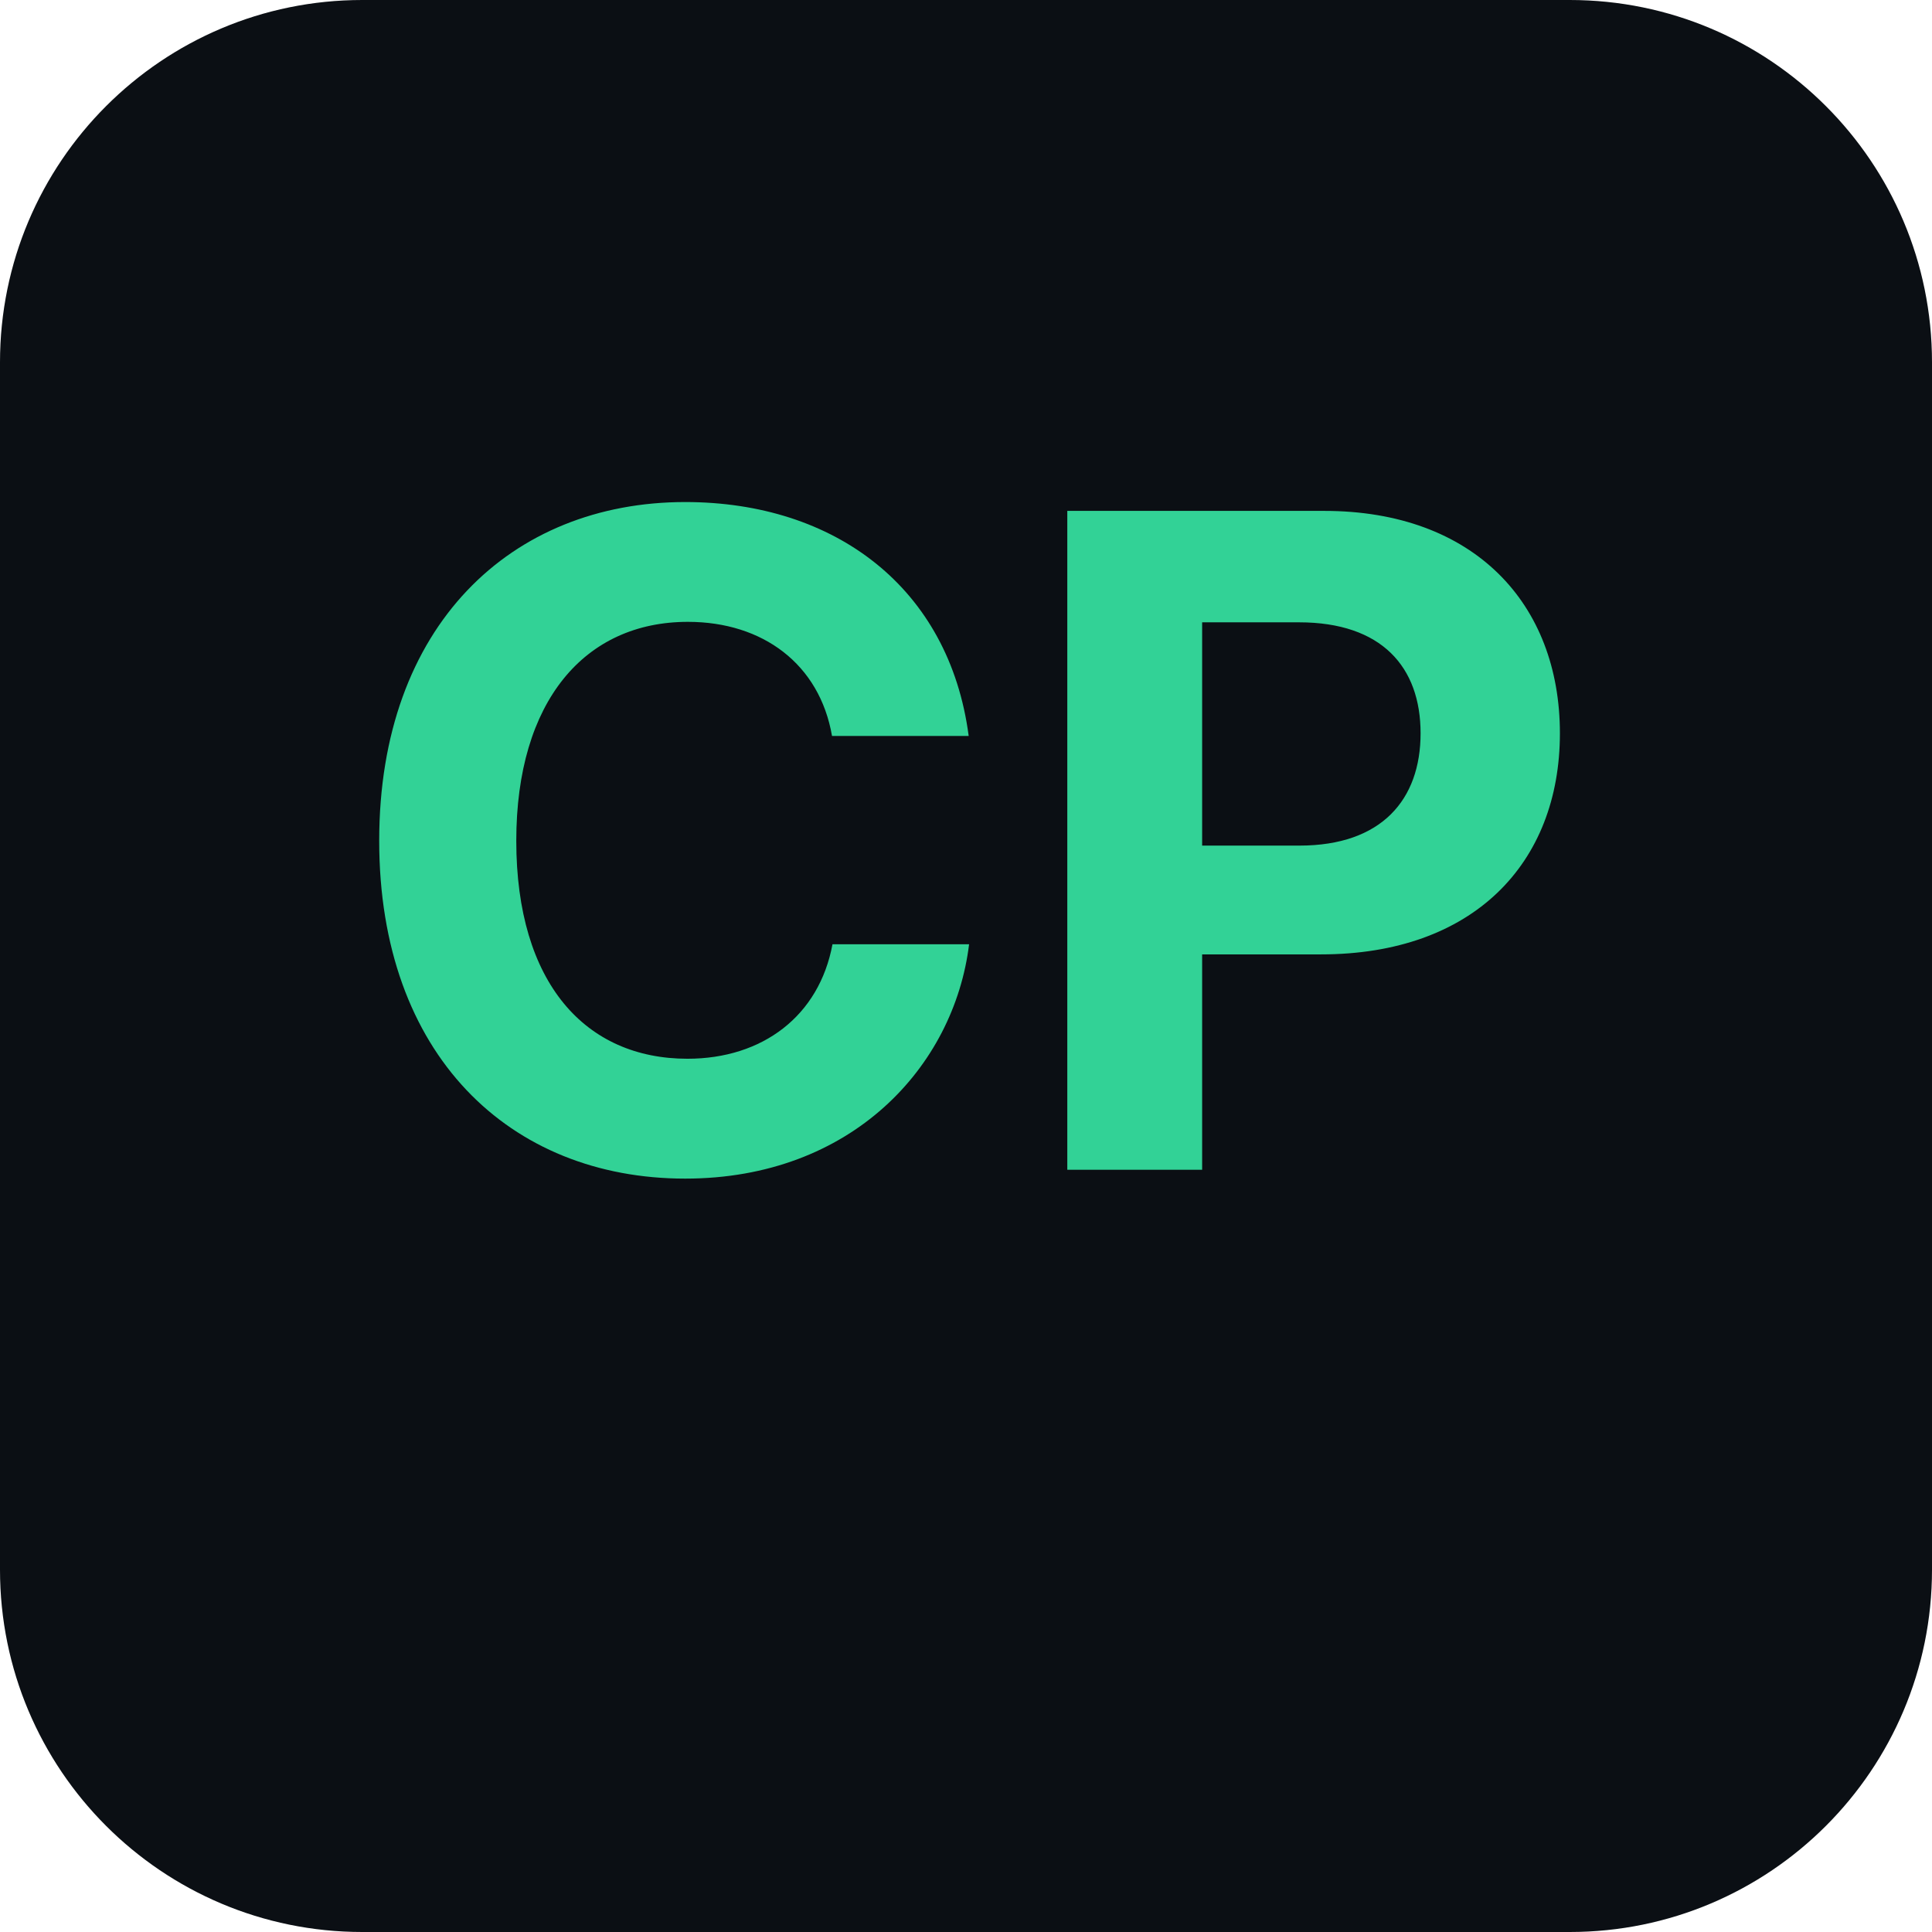
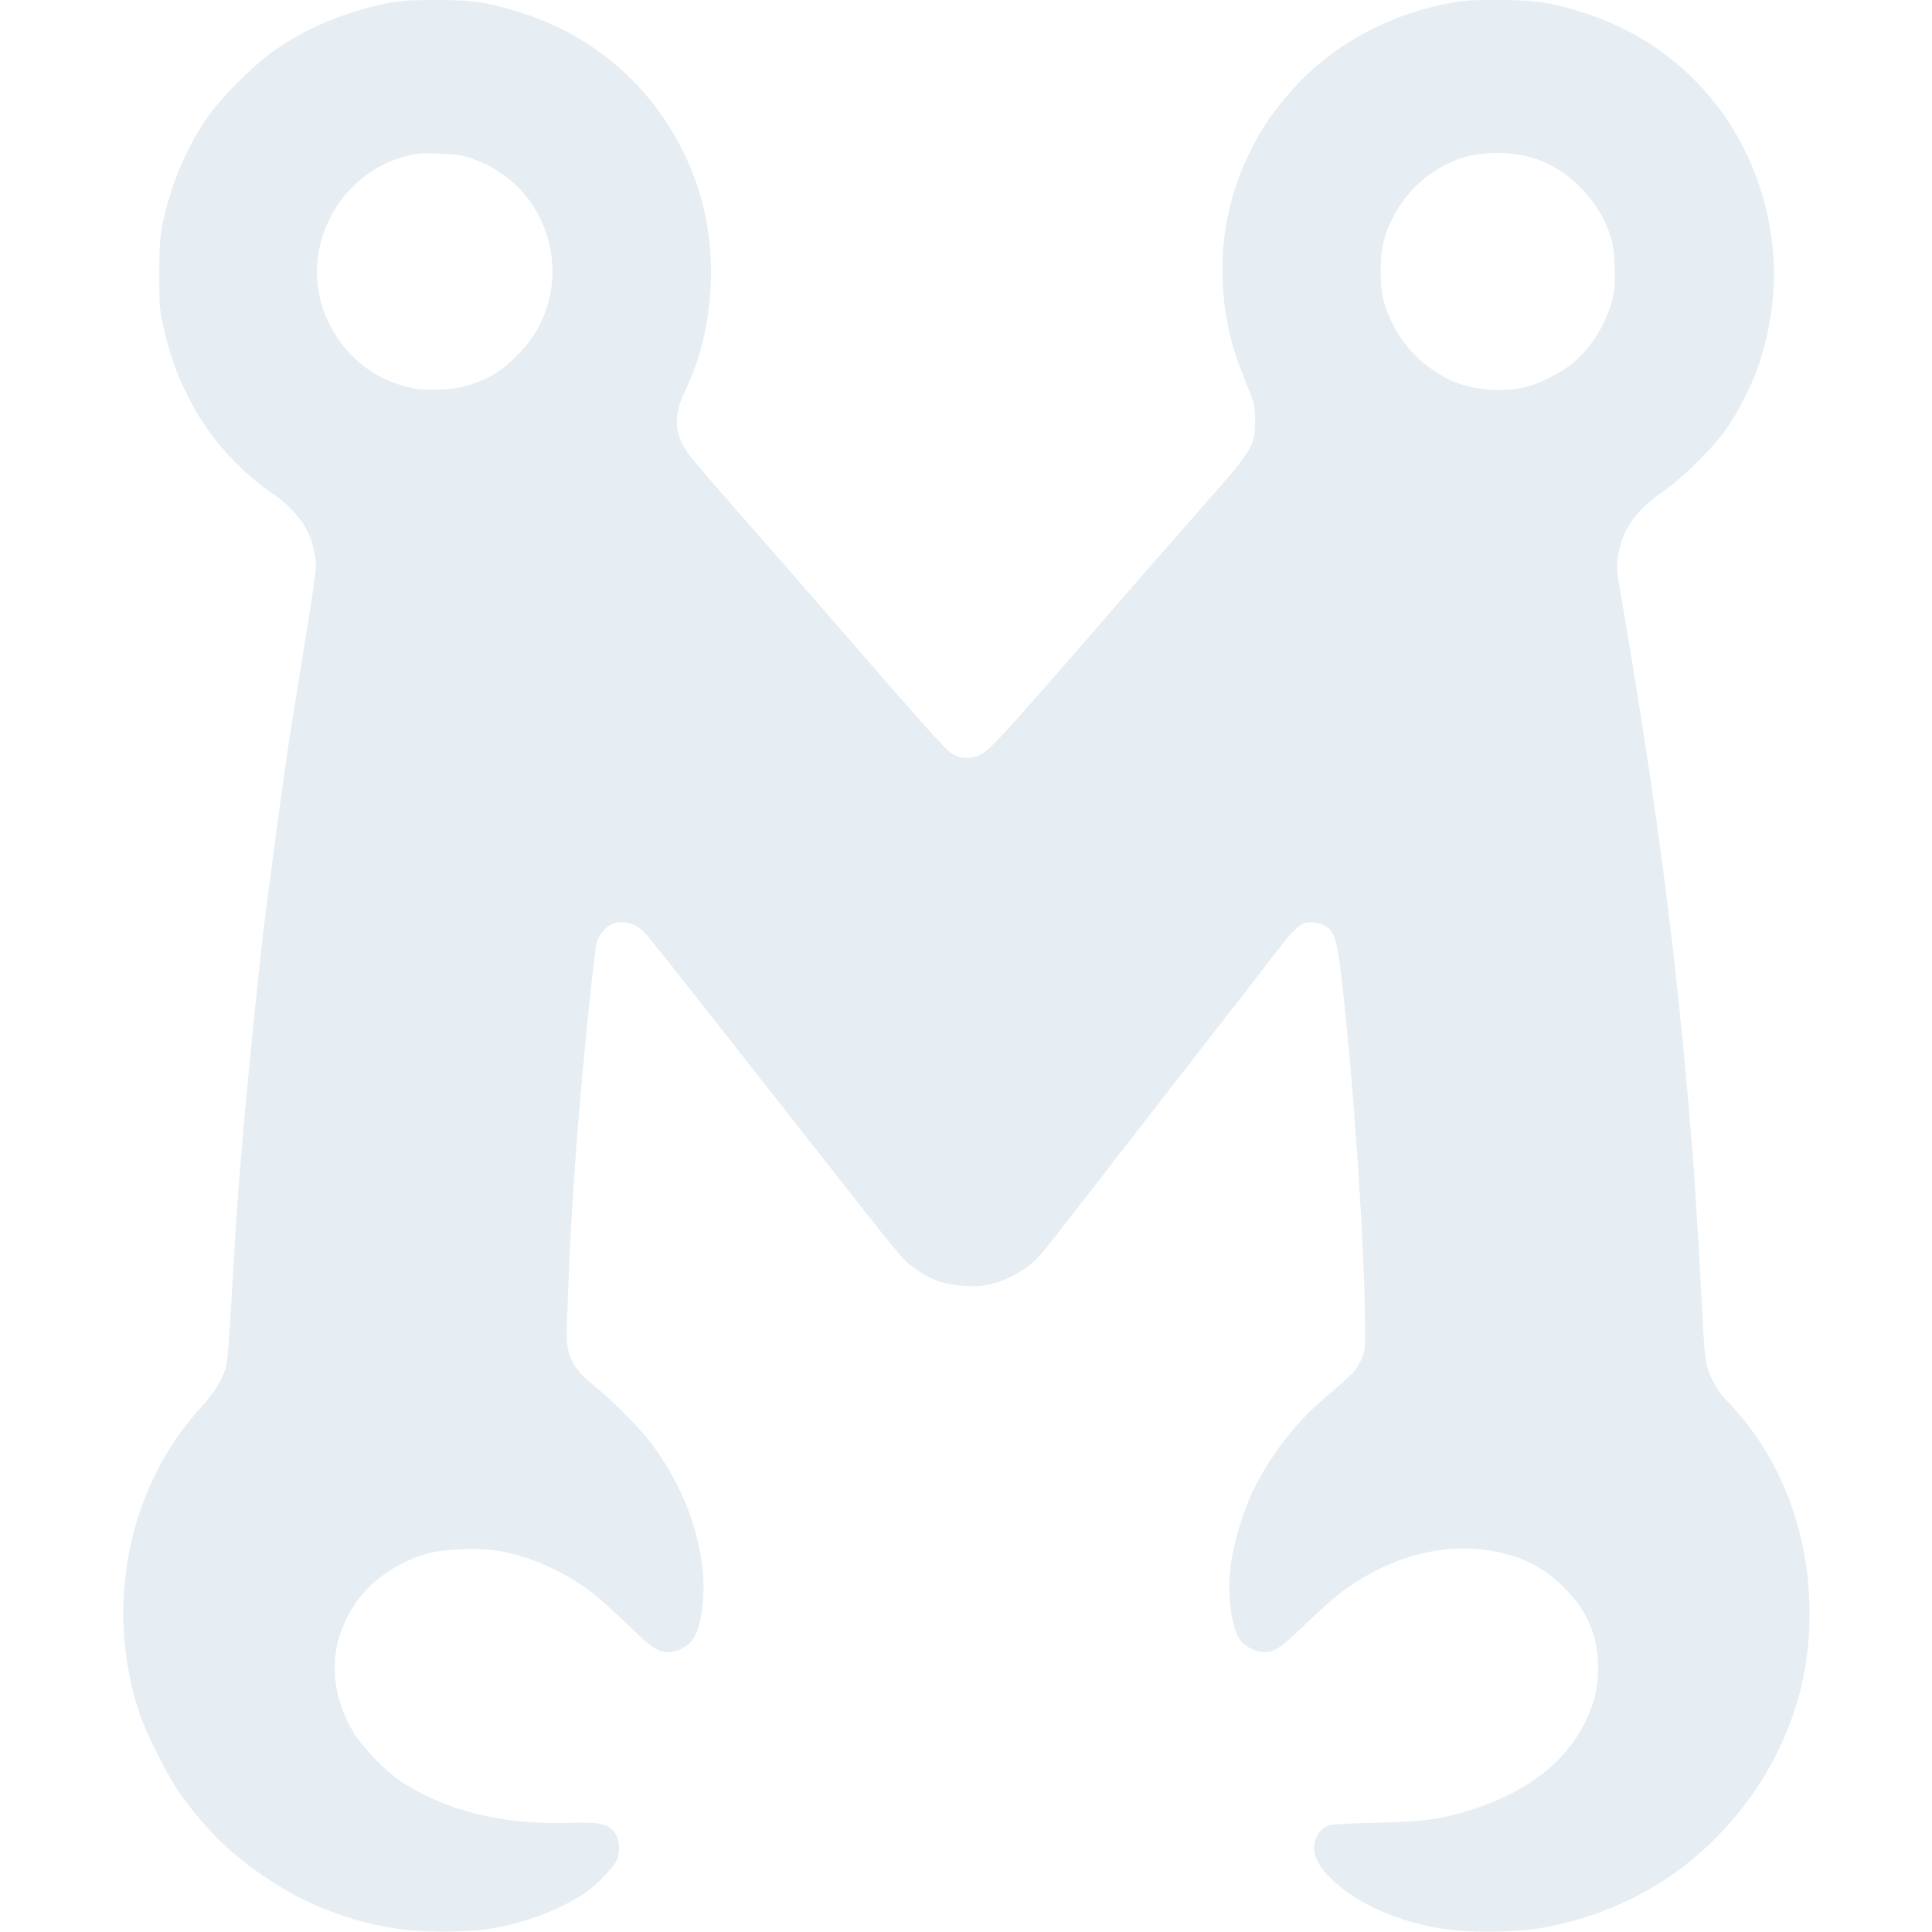
- <svg xmlns="http://www.w3.org/2000/svg" viewBox="0 0 512 512">
-   <rect width="512" height="512" rx="96" fill="#0b0f14" />
-   <text x="256" y="310" font-family="system-ui,-apple-system,sans-serif" font-weight="700" font-size="240" fill="#32d296" text-anchor="middle">CP</text>
+ <svg xmlns="http://www.w3.org/2000/svg" width="512" height="512" viewBox="0 0 512 512" color="#e6edf3">
+   <g transform="translate(32.652 0) scale(1.69656)">
+     <g transform="translate(28.48348 4.397833)">
+       <path fill="currentColor" d="m 14.666,296.933 c -9.641,-1.406 -17.987,-5.203 -25.788,-11.732 -2.772,-2.32 -5.749,-5.611 -8.353,-9.235 -1.912,-2.661 -5.258,-9.21 -6.39,-12.509 -2.106,-6.135 -3.004,-13.289 -2.463,-19.625 0.59,-6.913 2.144,-12.538 5.062,-18.322 1.93,-3.826 3.995,-6.82 7.026,-10.186 1.988,-2.207 2.987,-3.791 3.744,-5.934 0.254,-0.717 0.553,-4.169 0.896,-10.338 0.942,-16.933 1.744,-26.776 3.838,-47.096 1.075,-10.431 1.069,-10.378 2.797,-23.416 1.784,-13.457 2.589,-18.869 4.744,-31.875 1.012,-6.108 1.84,-11.768 1.84,-12.578 0,-1.866 -0.606,-4.21 -1.53,-5.913 C -0.894,76.364 -2.914,74.21 -4.845,72.913 -10.357,69.213 -14.918,64.115 -18.042,58.161 c -1.842,-3.51 -3.106,-6.935 -4.054,-10.98 -0.692,-2.952 -0.744,-3.565 -0.742,-8.731 0.002,-4.777 0.086,-5.946 0.602,-8.334 1.347,-6.236 3.991,-12.261 7.38,-16.816 2.352,-3.162 6.776,-7.515 9.861,-9.704 4.919,-3.49 10.761,-5.995 17.207,-7.379 2.308,-0.495 3.623,-0.597 7.927,-0.612 6.08,-0.021 8.59,0.359 13.945,2.11 12.534,4.098 22.239,13.502 26.769,25.939 3.802,10.438 3.201,23.119 -1.565,33.009 -1.934,4.013 -1.714,6.946 0.76,10.165 0.678,0.883 4.513,5.336 8.52,9.897 4.008,4.561 9.971,11.388 13.251,15.171 14.735,16.995 18.027,20.684 19.069,21.365 0.808,0.528 1.443,0.726 2.316,0.722 2.219,-0.011 3.033,-0.625 7.575,-5.713 4.174,-4.676 11.95,-13.548 14.001,-15.974 1.408,-1.666 9.885,-11.366 16.533,-18.92 6.548,-7.44 7.021,-8.253 7.002,-12.039 -0.012,-2.401 -0.073,-2.662 -1.363,-5.821 -2.425,-5.943 -3.425,-10.248 -3.692,-15.894 -0.344,-7.291 1.181,-14.27 4.57,-20.915 1.703,-3.339 3.277,-5.627 6.035,-8.773 6.128,-6.991 14.579,-11.774 24.272,-13.738 2.56,-0.519 3.773,-0.605 8.29,-0.591 6.019,0.019 8.472,0.411 13.918,2.224 16.188,5.389 27.292,19.616 28.865,36.983 0.517,5.706 -0.248,11.879 -2.199,17.744 -1.053,3.166 -3.215,7.414 -5.175,10.167 -2.133,2.996 -6.865,7.666 -9.79,9.659 -4.203,2.865 -6.392,5.964 -7.007,9.923 -0.23,1.479 -0.235,2.433 -0.021,3.677 5.668,32.85 8.621,54.916 11.026,82.377 0.814,9.299 1.338,17.135 1.989,29.766 0.436,8.463 0.591,10.152 1.056,11.488 0.616,1.77 1.785,3.708 2.814,4.667 0.382,0.355 1.44,1.539 2.351,2.631 7.368,8.822 11.152,20.54 10.636,32.941 -0.283,6.814 -1.897,13.152 -4.924,19.333 -3.851,7.866 -9.972,14.893 -17.188,19.733 -6.21,4.166 -13.605,6.996 -20.953,8.021 -3.756,0.524 -10.369,0.521 -13.915,-0.005 -6.896,-1.024 -13.317,-3.798 -17.301,-7.474 -2.305,-2.126 -3.298,-4.003 -3.038,-5.739 0.214,-1.424 1.162,-2.645 2.338,-3.01 0.468,-0.145 3.768,-0.318 7.334,-0.385 7.461,-0.139 10.548,-0.591 15.646,-2.29 8.141,-2.715 13.872,-7.217 16.93,-13.3 1.459,-2.901 2.085,-5.507 2.085,-8.68 0,-4.914 -1.728,-8.932 -5.401,-12.555 -2.555,-2.52 -5.152,-4.063 -8.427,-5.006 -8.609,-2.478 -17.99,-0.381 -26.389,5.9 -1.091,0.816 -3.6,3.06 -5.575,4.985 -3.623,3.533 -4.781,4.312 -6.388,4.302 -1.18,-0.008 -2.903,-0.829 -3.602,-1.717 -1.468,-1.867 -2.192,-7.016 -1.635,-11.638 0.427,-3.547 1.852,-8.385 3.467,-11.767 2.465,-5.164 6.423,-10.398 10.603,-14.021 5.315,-4.606 5.469,-4.762 6.22,-6.292 0.748,-1.523 0.748,-1.523 0.699,-6.682 -0.122,-12.749 -1.843,-37.731 -3.668,-53.256 -0.694,-5.901 -1.058,-7.112 -2.401,-7.992 -0.399,-0.261 -1.213,-0.53 -1.809,-0.597 -2.142,-0.241 -2.566,0.136 -7.829,6.981 -2.67,3.472 -5.702,7.385 -6.739,8.695 -1.036,1.31 -6.036,7.739 -11.11,14.287 -13.225,17.067 -15.448,19.918 -16.846,21.597 -1.792,2.153 -4.654,3.983 -7.39,4.724 -1.851,0.501 -2.634,0.576 -4.732,0.455 -3.074,-0.179 -4.95,-0.802 -7.439,-2.473 -2.101,-1.409 -1.682,-0.909 -15.586,-18.614 -13.162,-16.759 -23.504,-29.883 -24.575,-31.186 -0.523,-0.635 -1.319,-1.634 -1.77,-2.218 -1.618,-2.098 -4.055,-2.886 -5.927,-1.918 -0.963,0.498 -2.011,1.873 -2.218,2.911 -0.264,1.321 -1.181,9.641 -1.868,16.933 -1.348,14.314 -2.071,24.865 -2.558,37.306 -0.29,7.411 -0.279,8.344 0.111,9.674 0.578,1.97 1.615,3.333 3.936,5.174 2.84,2.252 7.322,6.799 9.145,9.278 4.31,5.86 6.945,12.29 7.766,18.95 0.554,4.5 -0.134,9.683 -1.53,11.513 -0.736,0.965 -2.45,1.885 -3.525,1.892 -1.891,0.012 -2.695,-0.519 -6.743,-4.452 -2.193,-2.131 -4.942,-4.554 -6.108,-5.383 -4.129,-2.937 -8.681,-4.95 -13.343,-5.9 -3.105,-0.633 -9.061,-0.44 -11.899,0.385 -4.126,1.2 -8.127,3.855 -10.462,6.941 -4.725,6.245 -5.06,13.745 -0.933,20.852 1.332,2.294 5.129,6.229 7.507,7.782 6.942,4.531 15.944,6.761 25.987,6.436 5.062,-0.163 6.459,0.142 7.454,1.63 0.731,1.093 0.808,3.093 0.168,4.332 -0.626,1.211 -3.166,3.8 -4.858,4.952 -3.771,2.568 -9.227,4.672 -14.407,5.558 -3.684,0.63 -10.723,0.688 -14.614,0.12 z M 25.827,55.658 c 3.08,-1.035 4.759,-2.087 7.167,-4.49 2.366,-2.361 3.678,-4.471 4.699,-7.56 2.381,-7.198 -0.202,-15.691 -6.144,-20.199 -2.013,-1.527 -3.096,-2.126 -5.376,-2.974 -1.611,-0.599 -2.486,-0.739 -5.257,-0.841 -2.84,-0.105 -3.627,-0.039 -5.412,0.45 -2.919,0.801 -5.502,2.236 -7.644,4.249 -6.129,5.757 -7.816,14.556 -4.185,21.828 2.829,5.666 7.74,9.285 13.951,10.279 0.437,0.07 1.984,0.091 3.44,0.048 2.015,-0.061 3.15,-0.249 4.763,-0.791 z m 164.306,0.522 c 2.422,-0.502 6.277,-2.457 8.165,-4.139 2.693,-2.401 4.76,-5.775 5.752,-9.392 0.48,-1.749 0.543,-2.537 0.433,-5.374 -0.106,-2.715 -0.261,-3.7 -0.849,-5.38 -0.96,-2.743 -2.807,-5.499 -5.112,-7.631 -3.45,-3.19 -7.394,-4.741 -12.104,-4.76 -1.495,-0.006 -3.425,0.168 -4.415,0.397 -6.474,1.501 -11.801,6.748 -13.596,13.388 -0.627,2.319 -0.634,6.933 -0.015,9.26 0.773,2.903 2.422,5.886 4.461,8.07 1.887,2.021 4.657,3.942 6.828,4.737 3.251,1.19 7.187,1.5 10.451,0.823 z" />
+     </g>
+   </g>
</svg>
